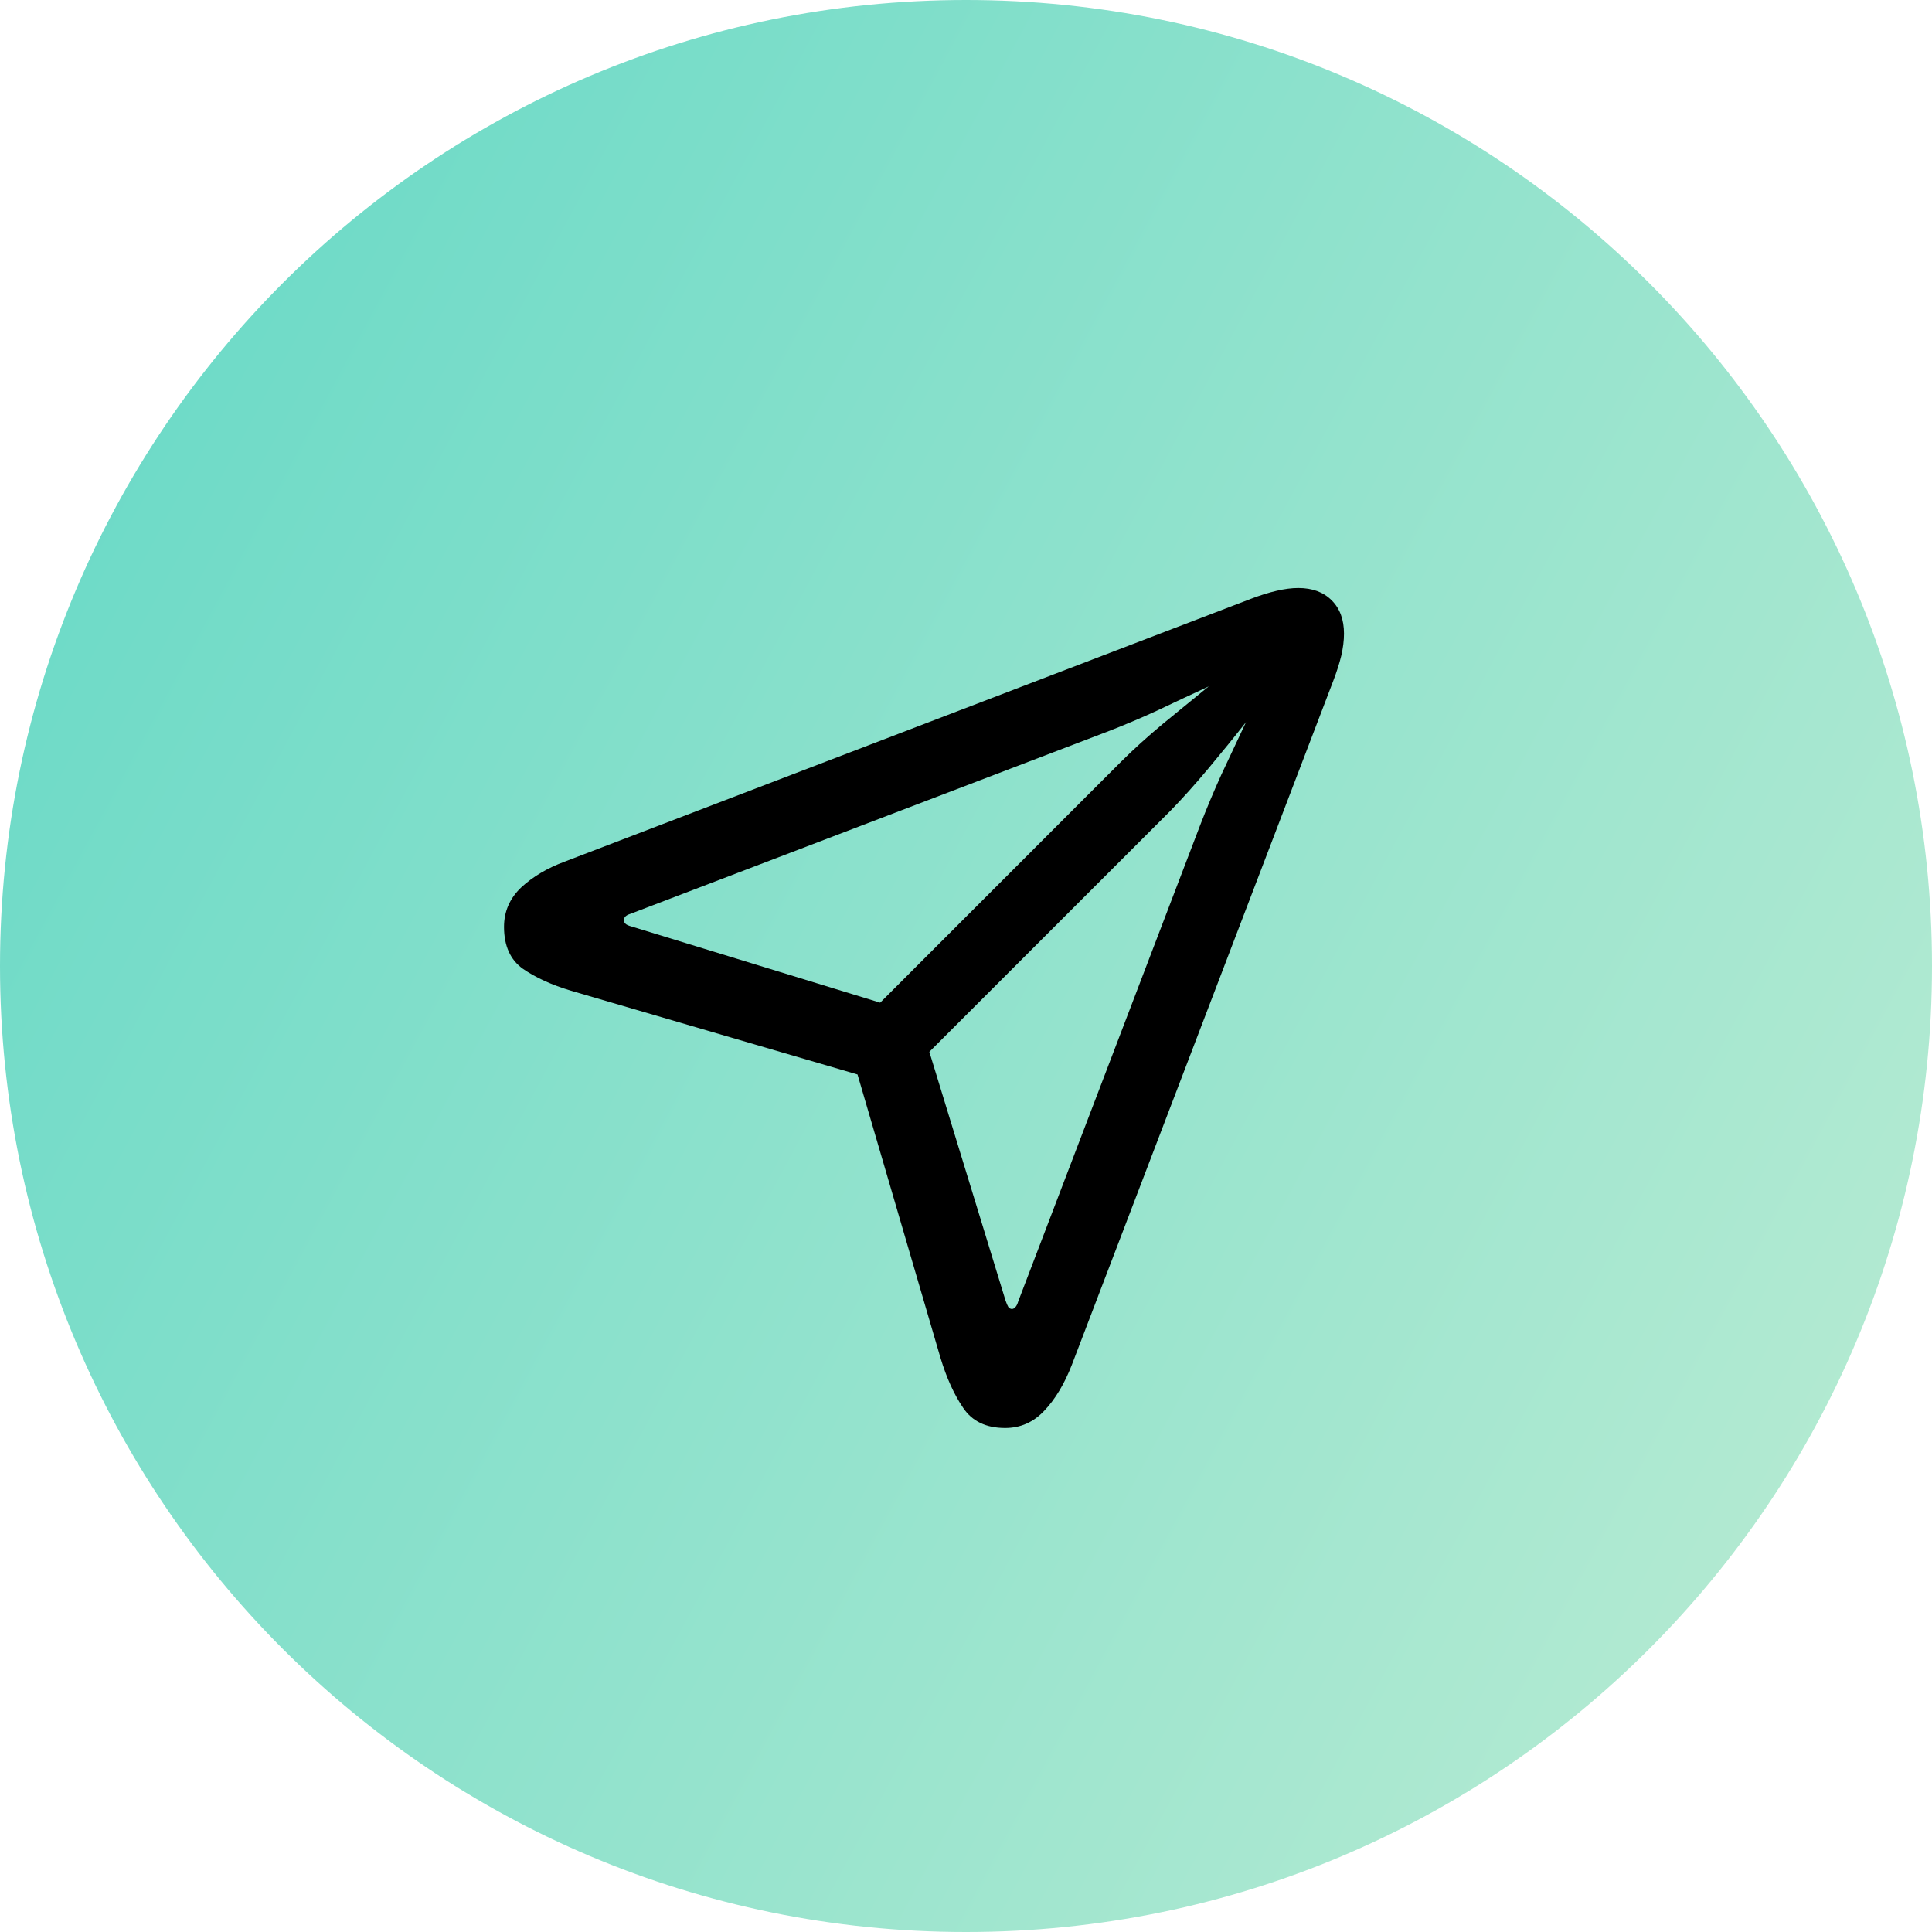
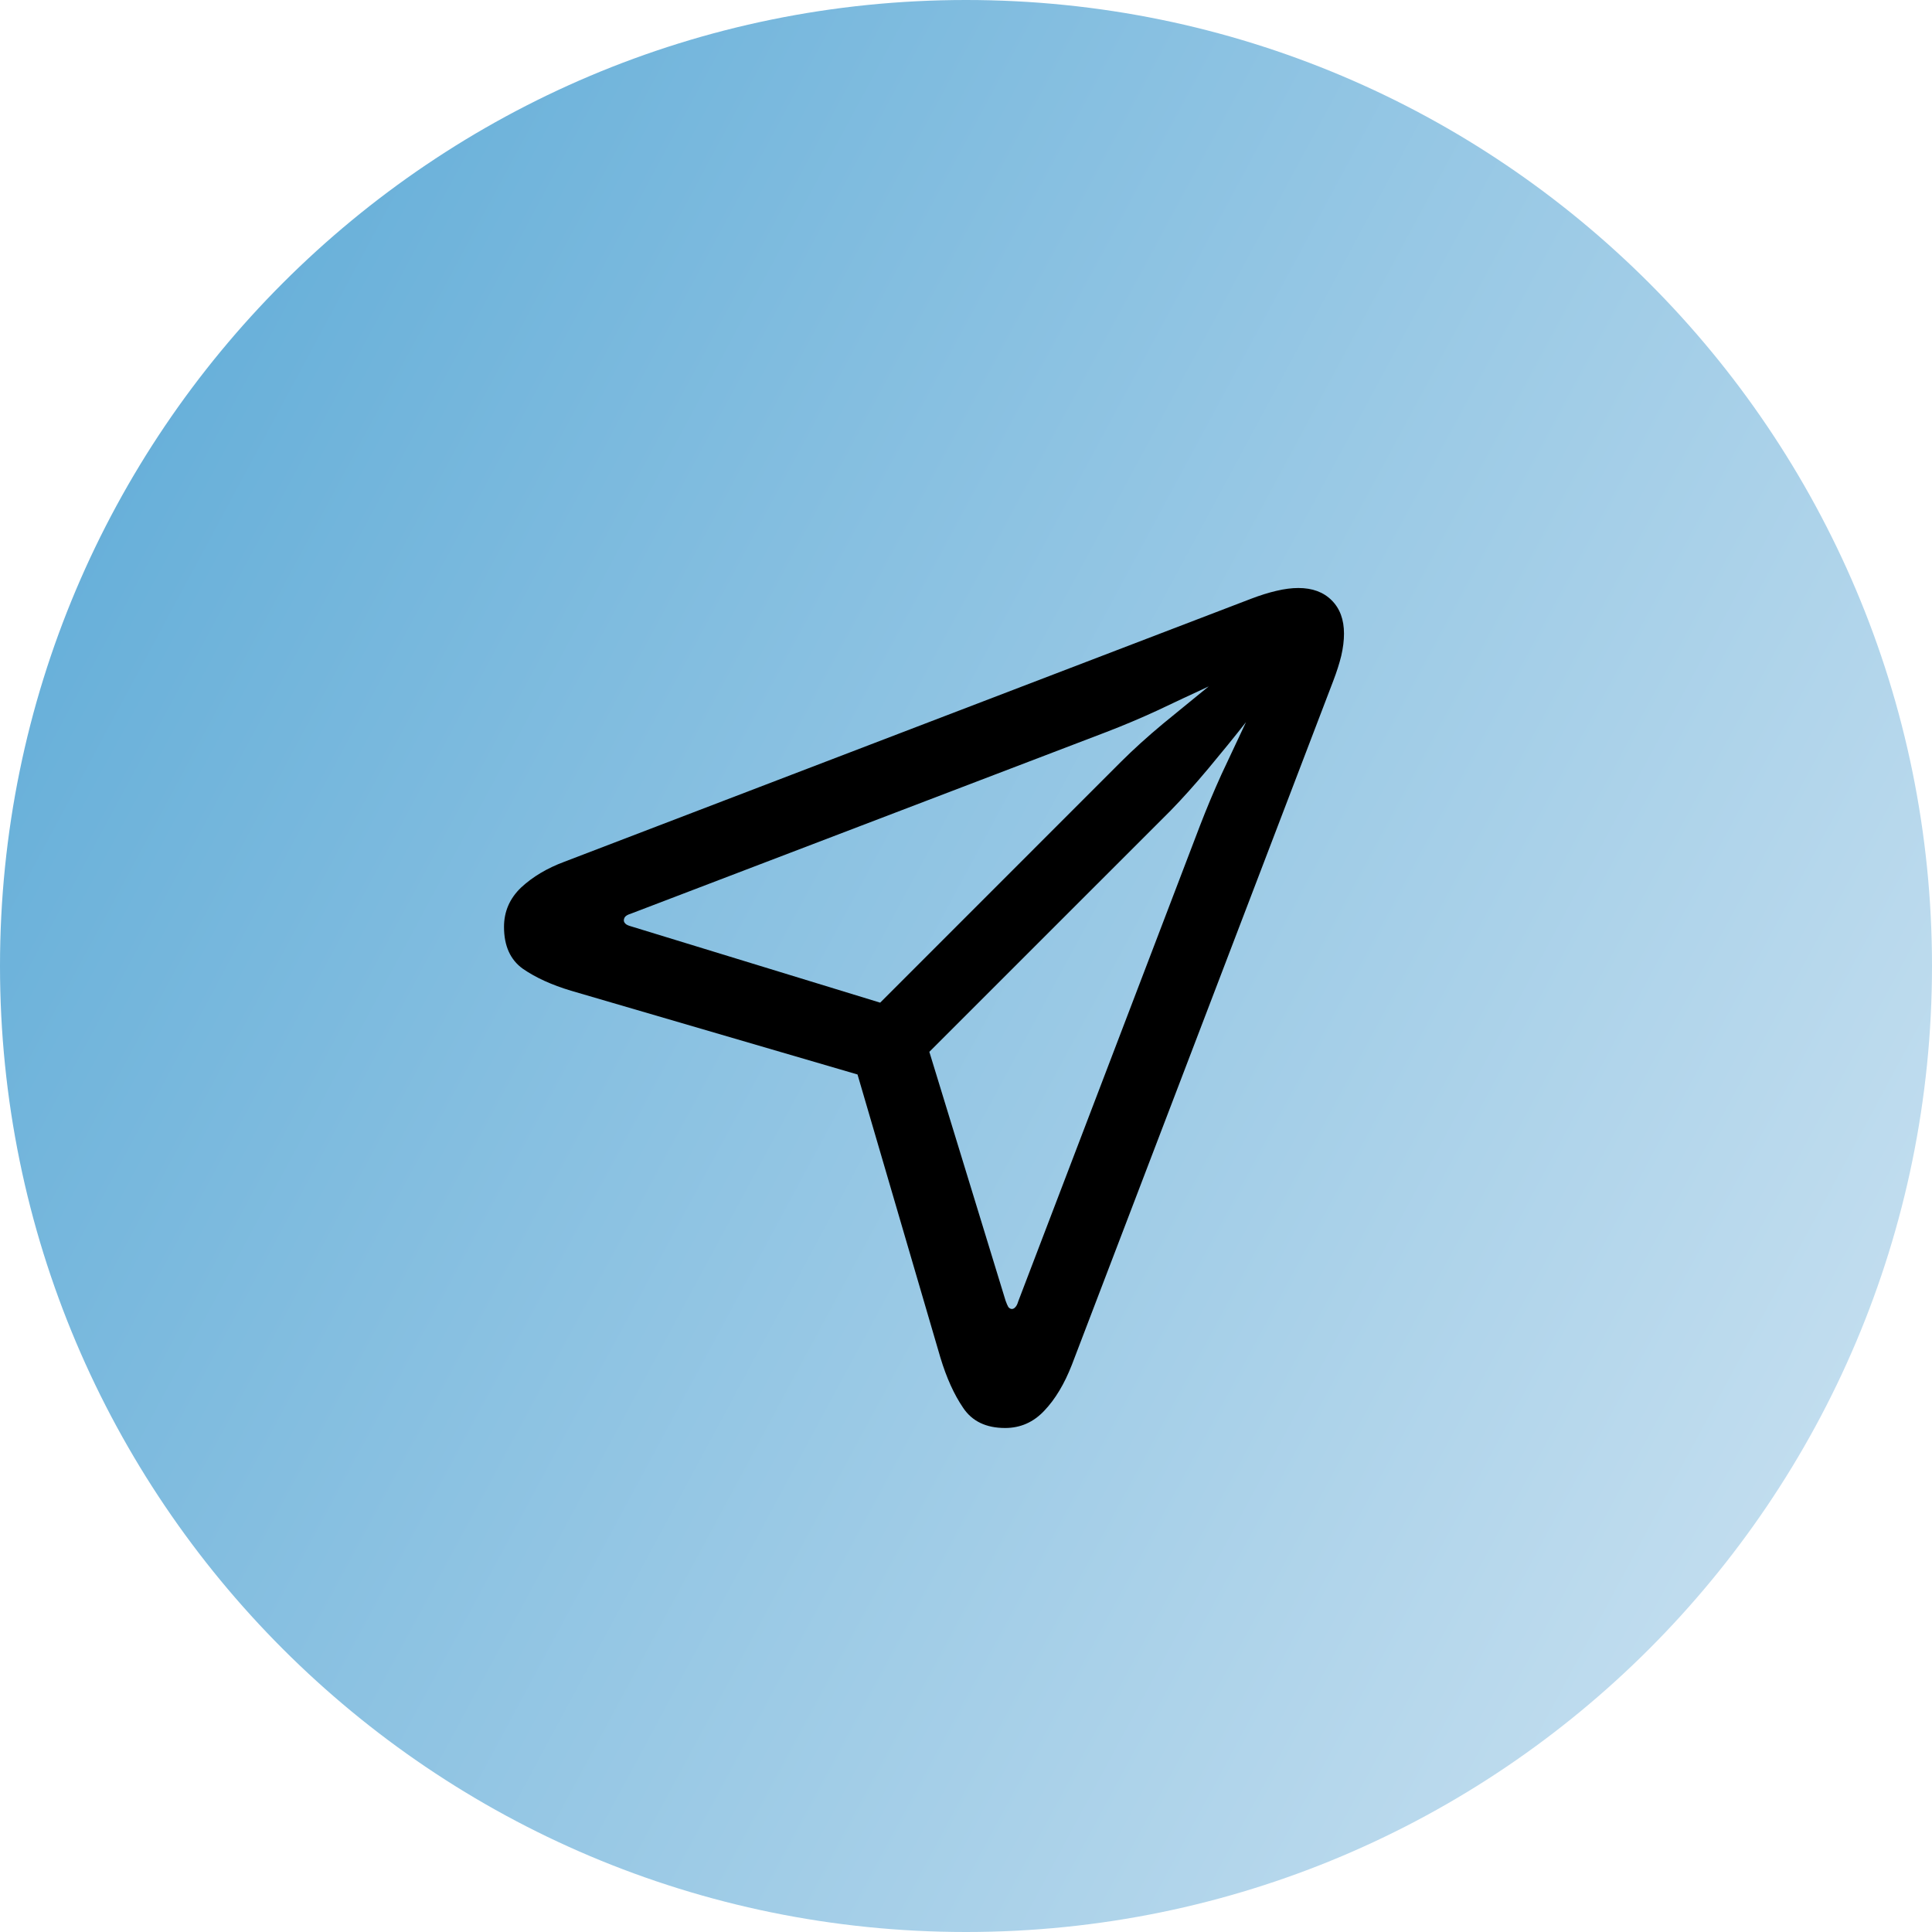
<svg xmlns="http://www.w3.org/2000/svg" width="40" height="40" viewBox="0 0 40 40" fill="none">
  <rect width="40" height="40" rx="20" fill="url(#paint0_linear_5842_17500)" />
  <path d="M20.81 29.565C20.416 29.565 20.126 29.426 19.94 29.146C19.753 28.872 19.597 28.527 19.471 28.111L17.754 22.246L11.823 20.512C11.423 20.392 11.092 20.241 10.829 20.06C10.566 19.874 10.435 19.584 10.435 19.19C10.435 18.872 10.553 18.601 10.788 18.376C11.029 18.152 11.328 17.974 11.684 17.842L25.904 12.396C26.09 12.325 26.265 12.27 26.43 12.232C26.594 12.193 26.744 12.174 26.881 12.174C27.172 12.174 27.402 12.259 27.571 12.429C27.741 12.598 27.826 12.828 27.826 13.119C27.826 13.261 27.807 13.414 27.769 13.579C27.73 13.738 27.675 13.91 27.604 14.096L22.191 28.259C22.037 28.653 21.848 28.968 21.624 29.204C21.399 29.445 21.128 29.565 20.81 29.565ZM18.223 20.759L23.217 15.764C23.464 15.518 23.751 15.257 24.08 14.983C24.414 14.71 24.729 14.452 25.025 14.211C24.658 14.381 24.302 14.548 23.957 14.712C23.612 14.871 23.261 15.019 22.905 15.156L13.055 18.919C13.001 18.935 12.962 18.957 12.94 18.984C12.924 19.006 12.916 19.031 12.916 19.058C12.916 19.08 12.927 19.102 12.949 19.124C12.97 19.146 13.012 19.165 13.072 19.181L18.223 20.759ZM20.95 27.101C20.977 27.101 21.002 27.087 21.024 27.06C21.046 27.038 21.065 26.999 21.081 26.945L24.844 17.095C24.981 16.739 25.129 16.386 25.288 16.035C25.452 15.684 25.622 15.323 25.797 14.951C25.561 15.252 25.301 15.572 25.017 15.912C24.737 16.246 24.477 16.536 24.236 16.783L19.241 21.777L20.819 26.928C20.84 26.988 20.86 27.032 20.876 27.06C20.898 27.087 20.923 27.101 20.95 27.101Z" fill="black" />
  <defs>
    <linearGradient id="paint0_linear_5842_17500" x1="40" y1="38.753" x2="-6.681" y2="13.638" gradientUnits="userSpaceOnUse">
-       <stop stop-color="#BCECD3" />
-       <stop offset="1" stop-color="#64D8C6" />
+       <stop stop-color="#CFE4F2" />
+       <stop offset="1" stop-color="#5AA9D6" />
    </linearGradient>
  </defs>
</svg>
